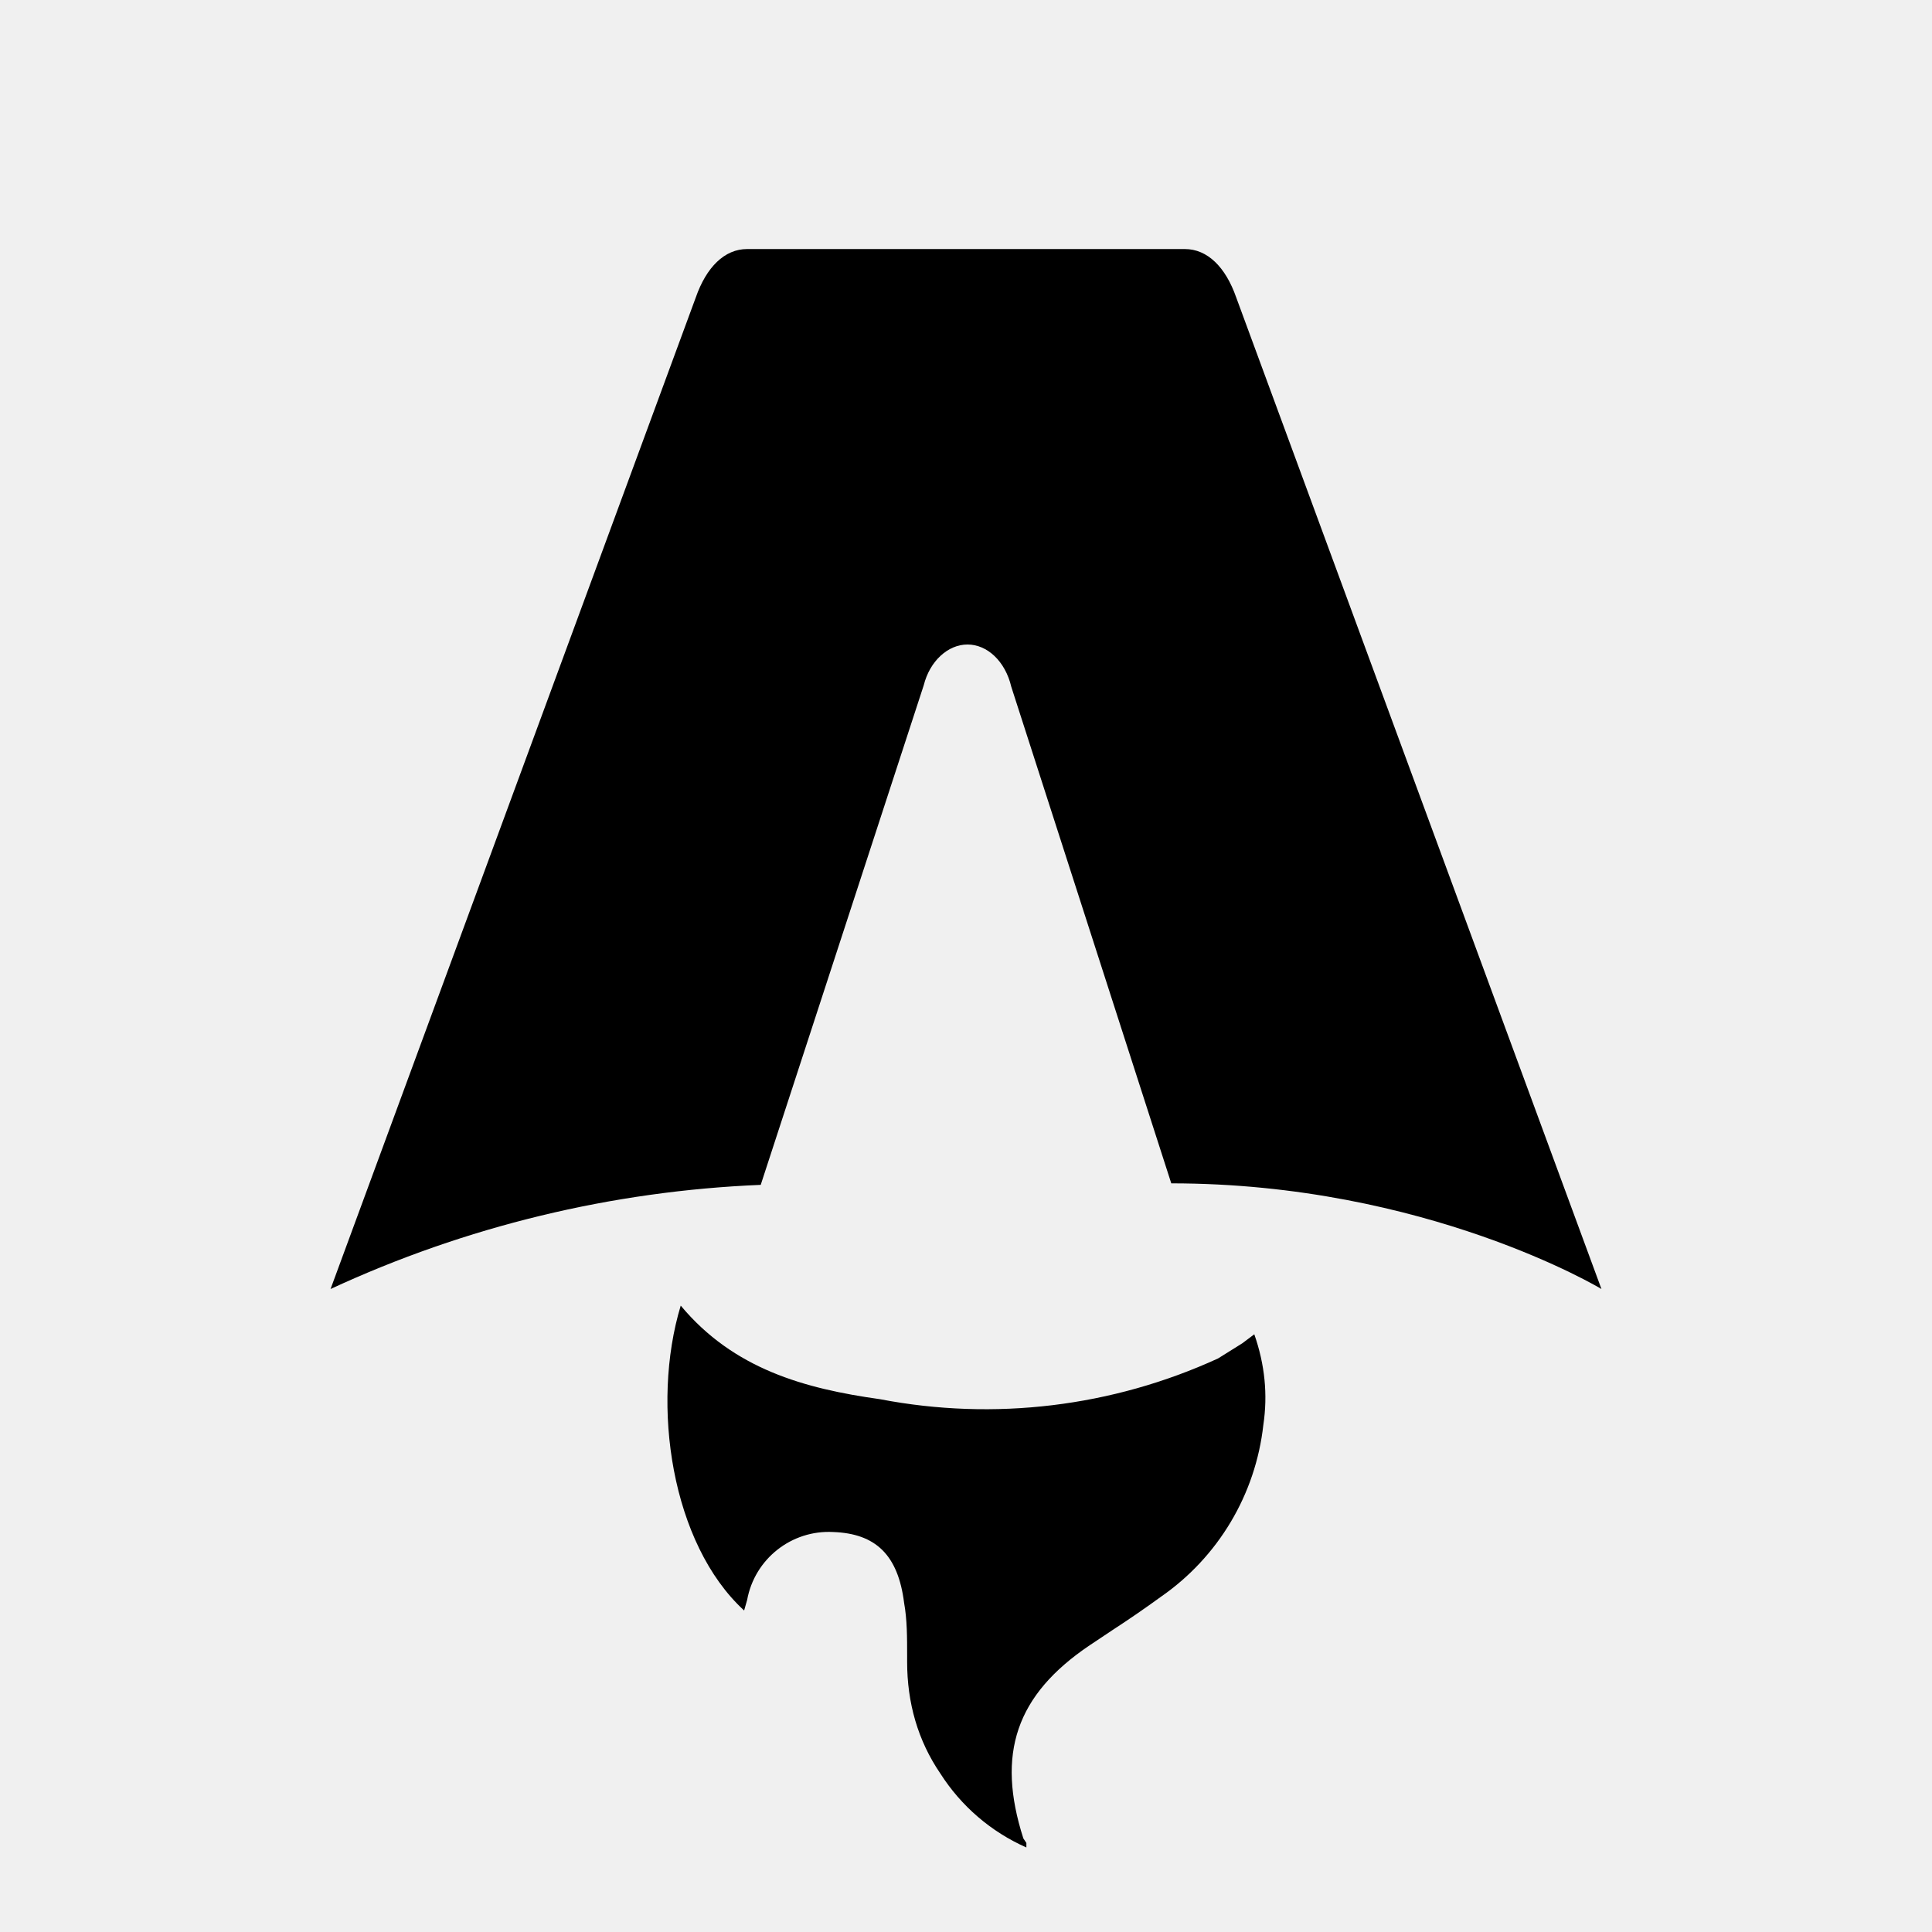
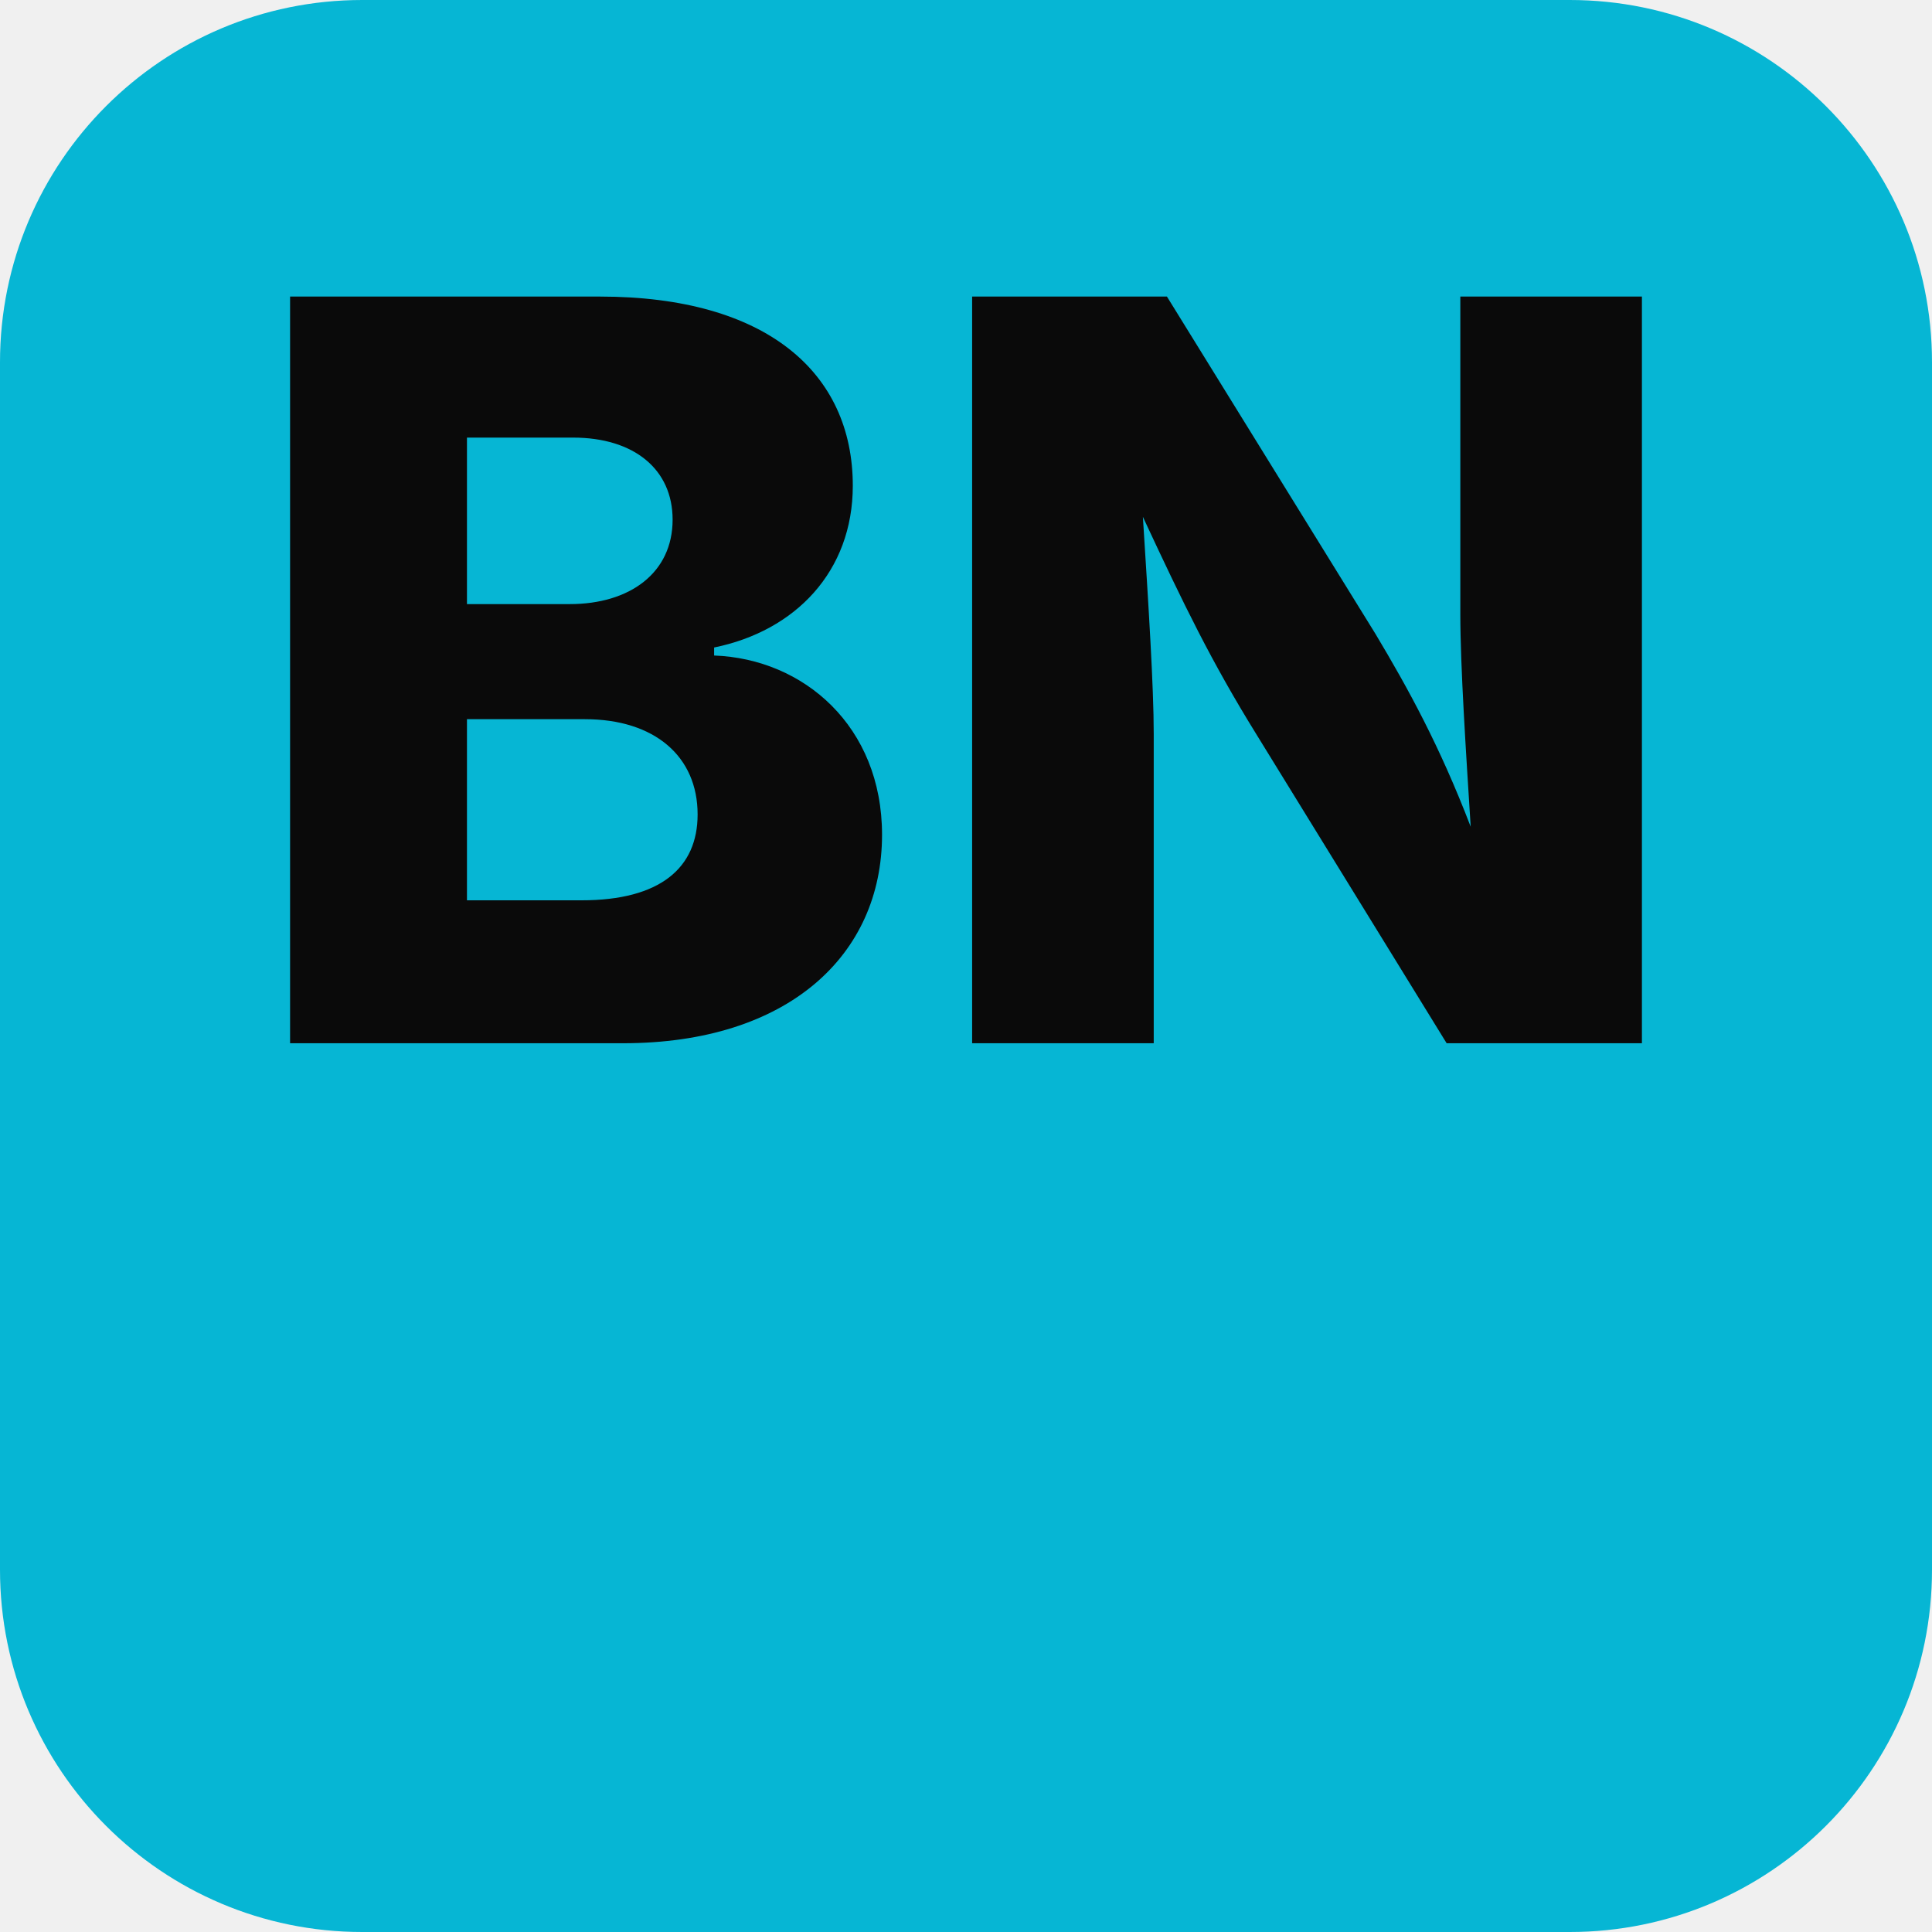
- <svg xmlns="http://www.w3.org/2000/svg" fill="none" viewBox="0 0 128 128">
-   <path d="M50.4 78.5a75.1 75.1 0 0 0-28.5 6.9l24.2-65.7c.7-2 1.9-3.2 3.4-3.2h29c1.5 0 2.7 1.2 3.4 3.2l24.2 65.7s-11.6-7-28.5-7L67 45.5c-.4-1.7-1.6-2.8-2.9-2.8-1.3 0-2.5 1.1-2.9 2.7L50.4 78.5Zm-1.1 28.2Zm-4.2-20.2c-2 6.6-.6 15.8 4.2 20.2a17.5 17.5 0 0 1 .2-.7 5.5 5.5 0 0 1 5.7-4.5c2.8.1 4.3 1.5 4.7 4.7.2 1.1.2 2.3.2 3.5v.4c0 2.7.7 5.2 2.2 7.4a13 13 0 0 0 5.7 4.9v-.3l-.2-.3c-1.8-5.6-.5-9.5 4.4-12.8l1.5-1a73 73 0 0 0 3.2-2.2 16 16 0 0 0 6.8-11.4c.3-2 .1-4-.6-6l-.8.6-1.6 1a37 37 0 0 1-22.4 2.7c-5-.7-9.7-2-13.2-6.2Z" />
-   <style>
-         path { fill: #000; }
-         @media (prefers-color-scheme: dark) {
-             path { fill: #FFF; }
-         }
-     </style>
+ <svg xmlns="http://www.w3.org/2000/svg" viewBox="0 0 64 64">
+   <rect width="64" height="64" rx="12" fill="#06b6d4" />
+   <text x="50%" y="54%" text-anchor="middle" font-family="Inter, Arial" font-size="34" fill="#0a0a0a" font-weight="800">BN</text>
</svg>
